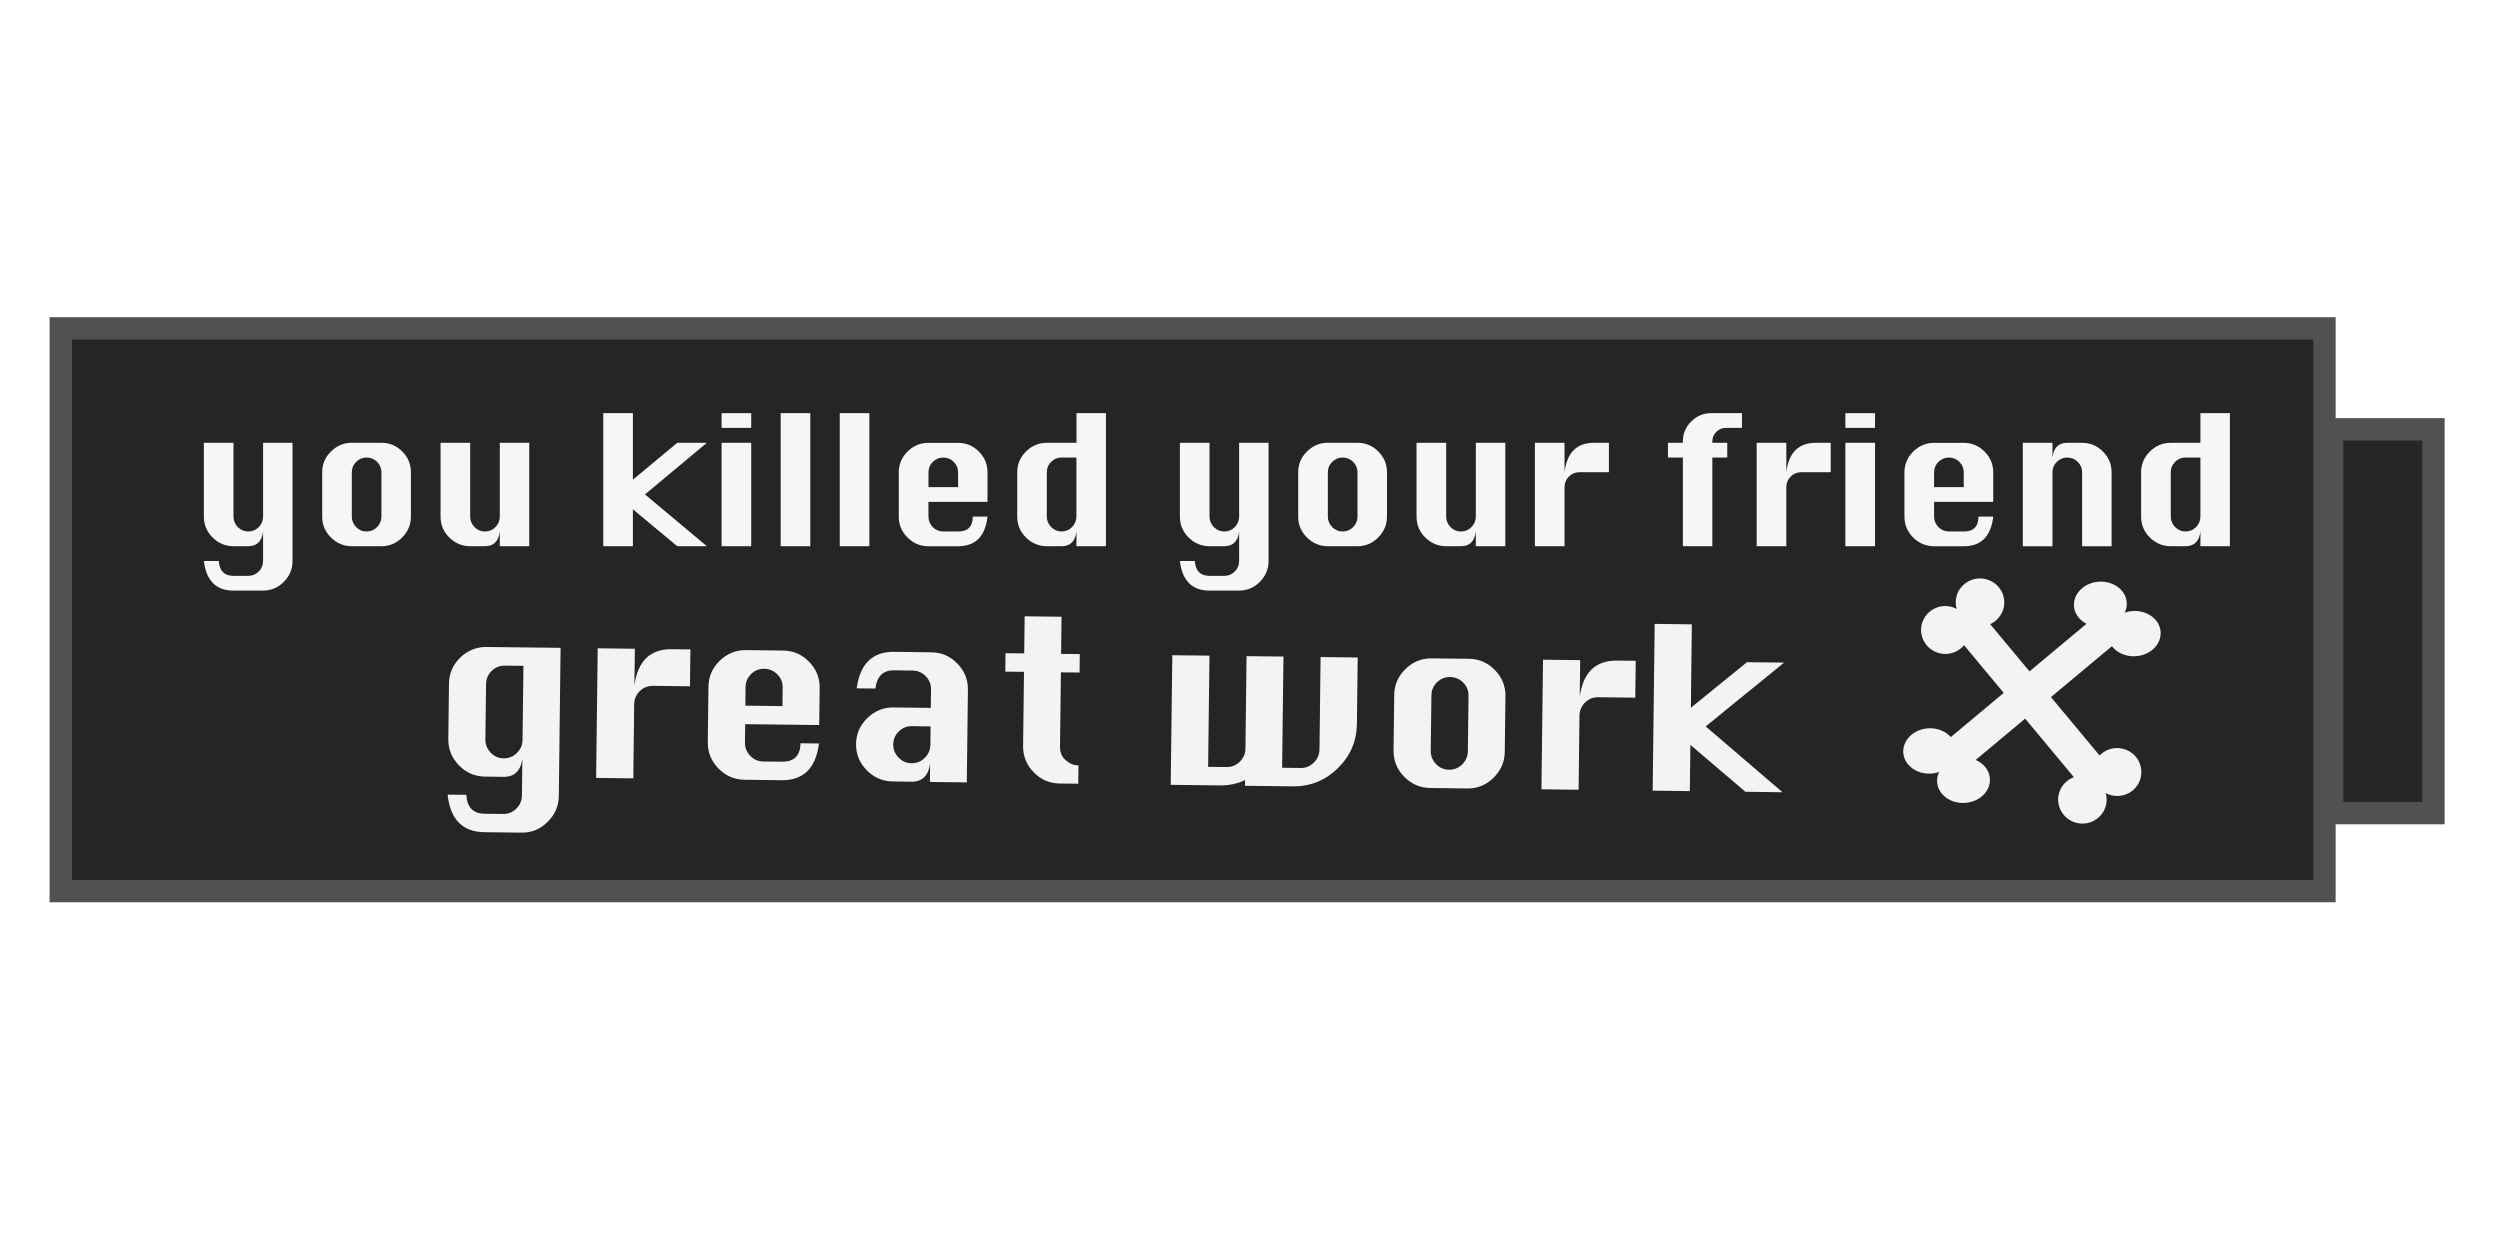
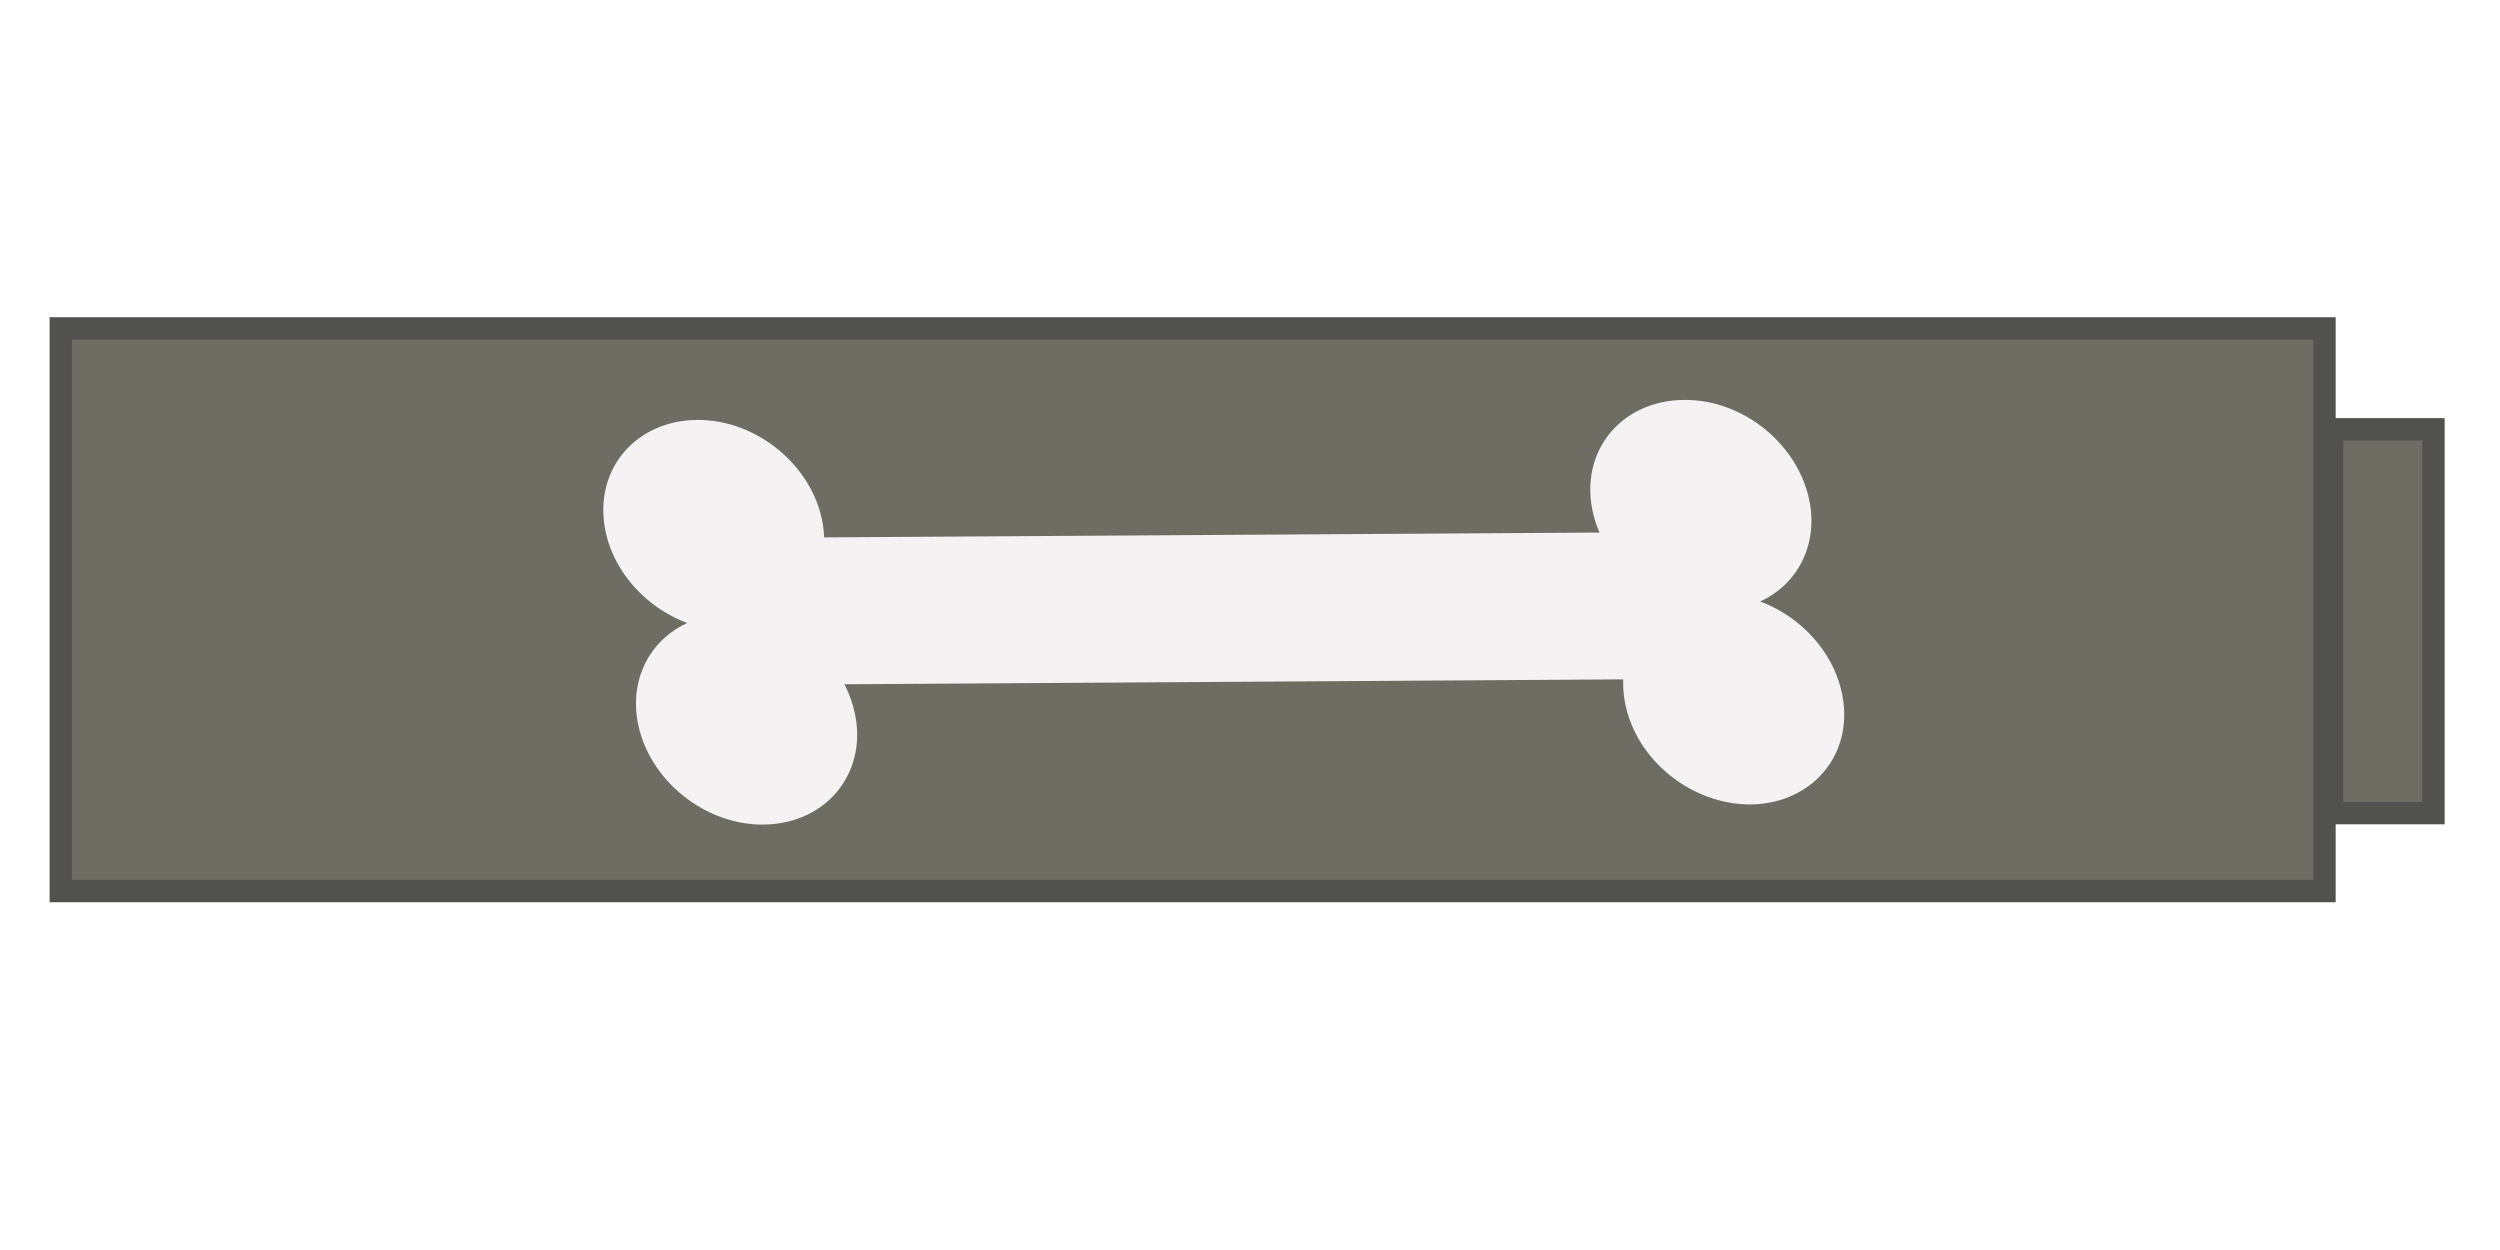
<svg xmlns="http://www.w3.org/2000/svg" version="1.1" id="Layer_1" x="0px" y="0px" width="72px" height="36px" viewBox="0 0 72 36" enable-background="new 0 0 72 36" xml:space="preserve">
-   <rect x="1.75" y="9.458" fill="#262525" stroke="#515250" stroke-width="0.644" stroke-miterlimit="10" width="65.195" height="16.205" />
-   <rect x="67.165" y="12.364" fill="#282727" stroke="#515250" stroke-width="0.644" stroke-miterlimit="10" width="2.919" height="11.054" />
+   <rect x="1.75" y="9.458" fill="#6D6D64" stroke="#515250" stroke-width="0.644" stroke-miterlimit="10" width="65.195" height="16.205" />
+   <rect x="67.165" y="12.364" fill="#6D6D64" stroke="#515250" stroke-width="0.644" stroke-miterlimit="10" width="2.919" height="11.054" />
  <g>
-     <path fill="#F7F5F5" d="M6.3,16.156c0.021,0.286,0.162,0.429,0.424,0.429h0.424c0.119,0,0.221-0.042,0.304-0.125   c0.083-0.083,0.125-0.185,0.125-0.304v-0.849C7.543,15.59,7.4,15.731,7.148,15.731H6.724c-0.231,0-0.432-0.083-0.6-0.25   c-0.169-0.167-0.253-0.368-0.253-0.603v-2.125h0.853v2.125c0,0.116,0.042,0.216,0.125,0.302c0.083,0.085,0.183,0.127,0.299,0.127   c0.119,0,0.221-0.042,0.304-0.127c0.083-0.085,0.125-0.186,0.125-0.302v-2.125h0.848v3.403c0,0.231-0.083,0.432-0.25,0.6   c-0.167,0.169-0.366,0.253-0.598,0.253H6.724c-0.5,0-0.785-0.284-0.853-0.853H6.3z" />
-     <path fill="#F7F5F5" d="M10.132,12.752h0.854c0.231,0,0.431,0.083,0.598,0.25c0.167,0.167,0.25,0.366,0.25,0.598v1.277   c0,0.232-0.083,0.432-0.25,0.601c-0.167,0.168-0.366,0.253-0.598,0.253h-0.854c-0.231,0-0.432-0.083-0.6-0.25   c-0.169-0.167-0.253-0.368-0.253-0.603v-1.277c0-0.231,0.084-0.431,0.253-0.598C9.701,12.836,9.901,12.752,10.132,12.752z    M10.132,13.601v1.277c0,0.116,0.042,0.216,0.125,0.302c0.083,0.085,0.183,0.127,0.299,0.127c0.119,0,0.221-0.042,0.304-0.127   c0.083-0.085,0.125-0.186,0.125-0.302v-1.277c0-0.116-0.042-0.215-0.125-0.299c-0.083-0.083-0.185-0.125-0.304-0.125   c-0.116,0-0.215,0.042-0.299,0.125S10.132,13.485,10.132,13.601z" />
-     <path fill="#F7F5F5" d="M15.242,12.752v2.979h-0.848v-0.424c-0.034,0.283-0.177,0.424-0.429,0.424h-0.424   c-0.231,0-0.432-0.083-0.6-0.25c-0.169-0.167-0.253-0.368-0.253-0.603v-2.125h0.853v2.125c0,0.116,0.042,0.216,0.125,0.302   c0.083,0.085,0.183,0.127,0.299,0.127c0.119,0,0.221-0.042,0.304-0.127c0.083-0.085,0.125-0.186,0.125-0.302v-2.125H15.242z" />
-     <path fill="#F7F5F5" d="M17.374,15.731v-3.833h0.853v1.917l1.278-1.063h0.853l-1.783,1.487l1.783,1.492h-0.853l-1.278-1.063v1.063   H17.374z" />
-     <path fill="#F7F5F5" d="M20.782,12.323v-0.424h0.853v0.424H20.782z M20.782,15.731v-2.979h0.853v2.979H20.782z" />
-     <path fill="#F7F5F5" d="M22.483,15.731v-3.833h0.853v3.833H22.483z" />
-     <path fill="#F7F5F5" d="M24.185,15.731v-3.833h0.853v3.833H24.185z" />
-     <path fill="#F7F5F5" d="M28.441,14.454h-1.702v0.424c0,0.116,0.042,0.216,0.125,0.302c0.083,0.085,0.183,0.127,0.299,0.127h0.429   c0.283,0,0.424-0.143,0.424-0.429h0.424c-0.064,0.569-0.347,0.854-0.848,0.854h-0.854c-0.231,0-0.432-0.083-0.6-0.25   c-0.169-0.167-0.253-0.368-0.253-0.603v-1.277c0-0.231,0.084-0.431,0.253-0.598c0.168-0.167,0.369-0.25,0.6-0.25h0.854   c0.231,0,0.431,0.083,0.598,0.25c0.167,0.167,0.25,0.366,0.25,0.598V14.454z M26.739,14.03h0.854v-0.429   c0-0.116-0.042-0.215-0.125-0.299c-0.083-0.083-0.185-0.125-0.304-0.125c-0.116,0-0.215,0.042-0.299,0.125   s-0.125,0.183-0.125,0.299V14.03z" />
-     <path fill="#F7F5F5" d="M31.85,15.731h-0.848v-0.424c-0.034,0.283-0.177,0.424-0.429,0.424h-0.424c-0.231,0-0.432-0.083-0.6-0.25   c-0.169-0.167-0.253-0.368-0.253-0.603v-1.277c0-0.231,0.084-0.431,0.253-0.598c0.168-0.167,0.369-0.25,0.6-0.25h0.854v-0.854   h0.848V15.731z M31.001,13.176h-0.429c-0.116,0-0.215,0.042-0.299,0.125s-0.125,0.183-0.125,0.299v1.277   c0,0.116,0.042,0.216,0.125,0.302c0.083,0.085,0.183,0.127,0.299,0.127c0.119,0,0.221-0.042,0.304-0.127   c0.083-0.085,0.125-0.186,0.125-0.302V13.176z" />
-     <path fill="#F7F5F5" d="M34.41,16.156c0.021,0.286,0.162,0.429,0.424,0.429h0.424c0.119,0,0.221-0.042,0.304-0.125   c0.083-0.083,0.125-0.185,0.125-0.304v-0.849c-0.034,0.283-0.177,0.424-0.429,0.424h-0.424c-0.231,0-0.432-0.083-0.6-0.25   c-0.169-0.167-0.253-0.368-0.253-0.603v-2.125h0.853v2.125c0,0.116,0.042,0.216,0.125,0.302c0.083,0.085,0.183,0.127,0.299,0.127   c0.119,0,0.221-0.042,0.304-0.127c0.083-0.085,0.125-0.186,0.125-0.302v-2.125h0.848v3.403c0,0.231-0.084,0.432-0.25,0.6   c-0.167,0.169-0.367,0.253-0.598,0.253h-0.854c-0.5,0-0.785-0.284-0.853-0.853H34.41z" />
-     <path fill="#F7F5F5" d="M38.242,12.752h0.854c0.231,0,0.431,0.083,0.598,0.25c0.167,0.167,0.251,0.366,0.251,0.598v1.277   c0,0.232-0.084,0.432-0.251,0.601s-0.366,0.253-0.598,0.253h-0.854c-0.231,0-0.432-0.083-0.601-0.25   c-0.168-0.167-0.253-0.368-0.253-0.603v-1.277c0-0.231,0.085-0.431,0.253-0.598C37.811,12.836,38.011,12.752,38.242,12.752z    M38.242,13.601v1.277c0,0.116,0.042,0.216,0.125,0.302c0.084,0.085,0.184,0.127,0.299,0.127c0.12,0,0.221-0.042,0.305-0.127   c0.083-0.085,0.125-0.186,0.125-0.302v-1.277c0-0.116-0.042-0.215-0.125-0.299c-0.084-0.083-0.185-0.125-0.305-0.125   c-0.115,0-0.215,0.042-0.299,0.125C38.284,13.385,38.242,13.485,38.242,13.601z" />
-     <path fill="#F7F5F5" d="M43.353,12.752v2.979h-0.849v-0.424c-0.034,0.283-0.177,0.424-0.43,0.424H41.65   c-0.231,0-0.432-0.083-0.601-0.25c-0.168-0.167-0.253-0.368-0.253-0.603v-2.125h0.854v2.125c0,0.116,0.042,0.216,0.125,0.302   c0.084,0.085,0.184,0.127,0.299,0.127c0.12,0,0.221-0.042,0.305-0.127c0.083-0.085,0.125-0.186,0.125-0.302v-2.125H43.353z" />
-     <path fill="#F7F5F5" d="M45.059,15.731h-0.854v-2.979h0.854v0.848c0.034-0.283,0.122-0.495,0.264-0.636   c0.141-0.141,0.338-0.212,0.59-0.212h0.424v0.848h-0.854c-0.115,0-0.215,0.042-0.299,0.125c-0.083,0.083-0.125,0.185-0.125,0.304   V15.731z" />
-     <path fill="#F7F5F5" d="M48.467,15.731v-2.555h-0.43v-0.424h0.43v-0.041c0-0.221,0.08-0.412,0.24-0.572s0.351-0.24,0.572-0.24   h0.889v0.424h-0.465c-0.105,0-0.196,0.038-0.273,0.115c-0.076,0.077-0.115,0.168-0.115,0.273v0.041h0.43v0.424h-0.43v2.555H48.467z   " />
-     <path fill="#F7F5F5" d="M51.446,15.731h-0.854v-2.979h0.854v0.848c0.034-0.283,0.122-0.495,0.264-0.636   c0.141-0.141,0.338-0.212,0.59-0.212h0.424v0.848H51.87c-0.115,0-0.215,0.042-0.299,0.125c-0.083,0.083-0.125,0.185-0.125,0.304   V15.731z" />
-     <path fill="#F7F5F5" d="M53.147,12.323v-0.424h0.854v0.424H53.147z M53.147,15.731v-2.979h0.854v2.979H53.147z" />
-     <path fill="#F7F5F5" d="M57.404,14.454h-1.702v0.424c0,0.116,0.042,0.216,0.125,0.302c0.084,0.085,0.184,0.127,0.299,0.127h0.43   c0.283,0,0.424-0.143,0.424-0.429h0.425c-0.065,0.569-0.348,0.854-0.849,0.854h-0.854c-0.231,0-0.432-0.083-0.601-0.25   c-0.168-0.167-0.253-0.368-0.253-0.603v-1.277c0-0.231,0.085-0.431,0.253-0.598c0.169-0.167,0.369-0.25,0.601-0.25h0.854   c0.231,0,0.431,0.083,0.598,0.25c0.167,0.167,0.251,0.366,0.251,0.598V14.454z M55.702,14.03h0.854v-0.429   c0-0.116-0.042-0.215-0.125-0.299c-0.084-0.083-0.185-0.125-0.305-0.125c-0.115,0-0.215,0.042-0.299,0.125   c-0.083,0.083-0.125,0.183-0.125,0.299V14.03z" />
-     <path fill="#F7F5F5" d="M58.257,15.731v-2.979h0.854v0.424c0.018-0.143,0.062-0.25,0.133-0.319s0.169-0.104,0.291-0.104h0.43   c0.231,0,0.431,0.083,0.598,0.25c0.167,0.167,0.251,0.366,0.251,0.598v2.131h-0.849v-2.131c0-0.116-0.042-0.215-0.125-0.299   c-0.084-0.083-0.185-0.125-0.305-0.125c-0.115,0-0.215,0.042-0.299,0.125c-0.083,0.083-0.125,0.183-0.125,0.299v2.131H58.257z" />
-     <path fill="#F7F5F5" d="M64.221,15.731h-0.849v-0.424c-0.034,0.283-0.177,0.424-0.43,0.424h-0.424c-0.231,0-0.432-0.083-0.601-0.25   c-0.168-0.167-0.253-0.368-0.253-0.603v-1.277c0-0.231,0.085-0.431,0.253-0.598c0.169-0.167,0.369-0.25,0.601-0.25h0.854v-0.854   h0.849V15.731z M63.372,13.176h-0.43c-0.115,0-0.215,0.042-0.299,0.125c-0.083,0.083-0.125,0.183-0.125,0.299v1.277   c0,0.116,0.042,0.216,0.125,0.302c0.084,0.085,0.184,0.127,0.299,0.127c0.12,0,0.221-0.042,0.305-0.127   c0.083-0.085,0.125-0.186,0.125-0.302V13.176z" />
-   </g>
-   <g>
-     <path fill="#F4F2F2" d="M16.145,18.658l-0.051,4.265c-0.003,0.29-0.111,0.54-0.324,0.749c-0.211,0.209-0.462,0.312-0.752,0.308   l-1.069-0.013c-0.628-0.008-0.98-0.368-1.058-1.082l0.538,0.006c0.022,0.359,0.197,0.541,0.526,0.545l0.531,0.006   c0.149,0.002,0.277-0.049,0.383-0.152c0.105-0.104,0.16-0.229,0.162-0.379l0.013-1.063c-0.047,0.354-0.228,0.529-0.544,0.525   l-0.531-0.007c-0.291-0.003-0.541-0.11-0.749-0.322s-0.312-0.465-0.309-0.76l0.02-1.602c0.003-0.289,0.113-0.538,0.326-0.745   c0.214-0.206,0.466-0.308,0.757-0.304L16.145,18.658z M15.075,19.176l-0.538-0.006c-0.146-0.002-0.271,0.049-0.377,0.152   c-0.105,0.104-0.159,0.229-0.161,0.373l-0.02,1.601c-0.001,0.146,0.049,0.272,0.152,0.38c0.103,0.108,0.228,0.163,0.373,0.164   c0.149,0.002,0.277-0.05,0.383-0.155c0.106-0.104,0.16-0.229,0.162-0.375L15.075,19.176z" />
-     <path fill="#F4F2F2" d="M18.239,22.417l-1.07-0.013l0.045-3.733l1.07,0.013l-0.013,1.062c0.046-0.354,0.16-0.617,0.339-0.793   c0.18-0.175,0.427-0.26,0.743-0.256l0.531,0.006l-0.013,1.062l-1.069-0.013c-0.146-0.001-0.271,0.05-0.377,0.152   c-0.105,0.104-0.159,0.23-0.161,0.38L18.239,22.417z" />
-     <path fill="#F4F2F2" d="M23.593,20.881l-2.132-0.025l-0.007,0.531c-0.001,0.146,0.049,0.271,0.152,0.379   c0.103,0.108,0.228,0.163,0.372,0.165l0.538,0.006c0.354,0.005,0.534-0.173,0.538-0.531l0.532,0.007   c-0.089,0.712-0.448,1.064-1.076,1.057l-1.068-0.013c-0.291-0.004-0.541-0.111-0.749-0.323s-0.312-0.465-0.309-0.76l0.02-1.601   c0.003-0.29,0.113-0.539,0.326-0.745c0.214-0.207,0.466-0.309,0.757-0.305l1.068,0.013c0.29,0.003,0.539,0.11,0.745,0.322   c0.208,0.212,0.309,0.464,0.306,0.753L23.593,20.881z M21.467,20.323l1.068,0.013l0.006-0.537c0.002-0.146-0.049-0.271-0.153-0.377   c-0.103-0.105-0.229-0.16-0.379-0.162c-0.145-0.002-0.27,0.05-0.376,0.152c-0.105,0.104-0.159,0.229-0.161,0.373L21.467,20.323z" />
-     <path fill="#F4F2F2" d="M26.807,20.388l0.006-0.538c0.002-0.145-0.049-0.271-0.153-0.377c-0.103-0.105-0.229-0.16-0.379-0.161   l-0.531-0.007c-0.316-0.004-0.495,0.172-0.539,0.525l-0.538-0.006c0.094-0.708,0.455-1.059,1.083-1.051l1.069,0.014   c0.29,0.003,0.539,0.11,0.745,0.322c0.208,0.212,0.309,0.463,0.306,0.753l-0.032,2.671l-1.063-0.013l0.006-0.532   c-0.047,0.354-0.228,0.529-0.544,0.525l-0.531-0.007c-0.291-0.003-0.541-0.11-0.749-0.322s-0.312-0.465-0.309-0.76   c0.004-0.29,0.113-0.539,0.327-0.745c0.213-0.207,0.466-0.309,0.757-0.305L26.807,20.388z M26.801,20.92l-0.538-0.007   c-0.146-0.002-0.271,0.049-0.377,0.152c-0.106,0.103-0.159,0.228-0.161,0.372c-0.001,0.146,0.049,0.272,0.152,0.38   c0.103,0.108,0.228,0.163,0.373,0.164c0.149,0.002,0.277-0.05,0.383-0.155c0.106-0.104,0.16-0.229,0.162-0.375L26.801,20.92z" />
-     <path fill="#F4F2F2" d="M29.51,17.749l1.063,0.013l-0.013,1.07l0.538,0.006l-0.006,0.531l-0.538-0.006l-0.026,2.133   c-0.002,0.175,0.054,0.309,0.168,0.401c0.114,0.094,0.218,0.141,0.312,0.142l0.052,0.001l-0.006,0.531l-0.538-0.006   c-0.29-0.004-0.539-0.111-0.745-0.323c-0.208-0.212-0.309-0.465-0.306-0.76l0.026-2.133l-0.538-0.006l0.006-0.531l0.538,0.006   L29.51,17.749z" />
-     <path fill="#F4F2F2" d="M33.763,18.87l1.07,0.013l-0.039,3.202l0.531,0.006c0.148,0.002,0.276-0.05,0.382-0.155   c0.106-0.104,0.16-0.229,0.162-0.375l0.032-2.664l1.063,0.012l-0.039,3.202l0.538,0.007c0.145,0.002,0.271-0.05,0.376-0.156   c0.106-0.104,0.16-0.229,0.162-0.375l0.032-2.664l1.069,0.013l-0.023,1.909c-0.006,0.499-0.188,0.926-0.55,1.279   c-0.36,0.355-0.793,0.529-1.297,0.523l-1.377-0.017l0.002-0.167c-0.207,0.108-0.458,0.161-0.757,0.157l-1.384-0.017L33.763,18.87z" />
-     <path fill="#F4F2F2" d="M41.237,18.961l1.069,0.012c0.29,0.004,0.539,0.111,0.745,0.323c0.208,0.212,0.31,0.463,0.306,0.753   l-0.02,1.602c-0.003,0.29-0.11,0.539-0.323,0.748c-0.212,0.209-0.463,0.312-0.753,0.309l-1.069-0.014   c-0.291-0.003-0.541-0.11-0.749-0.322c-0.209-0.212-0.312-0.465-0.309-0.76l0.02-1.601c0.004-0.29,0.113-0.539,0.326-0.746   C40.694,19.059,40.946,18.957,41.237,18.961z M41.225,20.023l-0.02,1.601c-0.002,0.146,0.049,0.272,0.152,0.38   c0.103,0.108,0.228,0.163,0.373,0.164c0.149,0.002,0.276-0.05,0.383-0.155c0.105-0.104,0.159-0.229,0.161-0.375l0.02-1.602   c0.002-0.146-0.05-0.271-0.152-0.376c-0.104-0.105-0.229-0.16-0.379-0.162c-0.146-0.002-0.271,0.049-0.377,0.152   C41.279,19.754,41.227,19.879,41.225,20.023z" />
-     <path fill="#F4F2F2" d="M45.464,22.745l-1.07-0.013l0.045-3.733l1.07,0.013l-0.013,1.063c0.046-0.354,0.16-0.618,0.339-0.794   c0.18-0.175,0.427-0.26,0.743-0.256l0.531,0.006l-0.013,1.062l-1.069-0.013c-0.146-0.002-0.271,0.049-0.377,0.152   s-0.159,0.23-0.161,0.38L45.464,22.745z" />
-     <path fill="#F4F2F2" d="M47.597,22.771l0.058-4.803l1.07,0.013l-0.028,2.402l1.615-1.312l1.07,0.012l-2.258,1.838l2.213,1.896   l-1.07-0.014l-1.584-1.351l-0.016,1.332L47.597,22.771z" />
-   </g>
-   <g>
-     <path fill="#F4F2F2" d="M56.593,17.744c0.224,0.312,0.152,0.741-0.162,0.96c-0.312,0.222-0.749,0.151-0.974-0.161   c-0.224-0.311-0.151-0.741,0.163-0.962C55.934,17.361,56.369,17.434,56.593,17.744z" />
-     <path fill="#F4F2F2" d="M57.564,16.912c0.245,0.294,0.202,0.728-0.097,0.97c-0.297,0.242-0.737,0.198-0.983-0.096   c-0.243-0.295-0.202-0.729,0.097-0.971C56.879,16.574,57.318,16.617,57.564,16.912z" />
-     <path fill="#F4F2F2" d="M60.771,22.122c0.131,0.158,0.069,0.422-0.139,0.589l0,0c-0.207,0.172-0.481,0.18-0.613,0.021l-3.718-4.466   c-0.131-0.158-0.069-0.422,0.137-0.589l0,0c0.209-0.171,0.483-0.178,0.614-0.019L60.771,22.122z" />
-     <path fill="#F4F2F2" d="M60.54,22.63c0.226,0.312,0.152,0.742-0.162,0.96c-0.312,0.223-0.749,0.15-0.973-0.161   c-0.225-0.311-0.152-0.741,0.163-0.963C59.88,22.248,60.316,22.319,60.54,22.63z" />
-     <path fill="#F4F2F2" d="M61.512,21.796c0.244,0.297,0.202,0.73-0.094,0.972c-0.3,0.242-0.739,0.198-0.983-0.097   c-0.246-0.294-0.204-0.728,0.095-0.97C60.826,21.459,61.267,21.502,61.512,21.796z" />
-   </g>
-   <g>
-     <path fill="#F4F2F2" d="M60.905,17.817c-0.284,0.271-0.262,0.683,0.048,0.921s0.79,0.212,1.075-0.059   c0.282-0.271,0.263-0.684-0.049-0.921C61.669,17.52,61.188,17.547,60.905,17.817z" />
-     <path fill="#F4F2F2" d="M59.966,16.94c-0.305,0.254-0.317,0.667-0.027,0.923c0.29,0.254,0.771,0.257,1.077,0.004   c0.304-0.254,0.316-0.667,0.025-0.923C60.748,16.688,60.267,16.686,59.966,16.94z" />
-     <path fill="#F4F2F2" d="M55.808,21.54c-0.162,0.137-0.132,0.391,0.071,0.569l0,0c0.203,0.182,0.498,0.215,0.66,0.078l4.613-3.851   c0.163-0.134,0.13-0.391-0.072-0.568l0,0c-0.201-0.18-0.499-0.213-0.66-0.077L55.808,21.54z" />
-     <path fill="#F4F2F2" d="M55.988,22.042c-0.284,0.27-0.263,0.684,0.049,0.922c0.31,0.236,0.791,0.211,1.075-0.059   c0.282-0.273,0.261-0.686-0.049-0.923C56.752,21.744,56.271,21.769,55.988,22.042z" />
-     <path fill="#F4F2F2" d="M55.049,21.163c-0.306,0.256-0.315,0.669-0.025,0.924c0.288,0.257,0.771,0.258,1.075,0.005   c0.305-0.256,0.315-0.668,0.024-0.924C55.833,20.912,55.352,20.909,55.049,21.163z" />
+     <path fill="#F4F2F2" d="M49.232,17.104c-1.716,0.126-2.793,1.582-2.406,3.254c0.387,1.674,2.083,2.922,3.801,2.801   c1.716-0.133,2.802-1.584,2.406-3.259C52.648,18.232,50.943,16.98,49.232,17.104z" />
+     <path fill="#F4F2F2" d="M48.503,11.518c-1.738,0.009-2.937,1.371-2.665,3.048c0.269,1.669,1.891,3.021,3.63,3.019   c1.742-0.01,2.933-1.375,2.663-3.055C51.854,12.847,50.231,11.499,48.503,11.518z" />
+     <path fill="#F4F2F2" d="M21.595,15.49c-0.929,0.011-1.54,0.954-1.349,2.124l0,0c0.181,1.182,1.086,2.117,2.016,2.106l26.362-0.166   c0.923-0.001,1.531-0.962,1.34-2.126l0,0c-0.179-1.169-1.095-2.111-2.021-2.102L21.595,15.49z" />
+     <path fill="#F4F2F2" d="M20.805,17.688c-1.718,0.124-2.804,1.581-2.408,3.257c0.393,1.667,2.09,2.924,3.803,2.794   c1.718-0.128,2.799-1.589,2.406-3.254C24.219,18.812,22.522,17.558,20.805,17.688z" />
+     <path fill="#F4F2F2" d="M20.075,12.094c-1.747,0.014-2.929,1.388-2.663,3.057c0.263,1.676,1.89,3.028,3.631,3.019   c1.743-0.018,2.928-1.386,2.656-3.063C23.431,13.433,21.808,12.079,20.075,12.094z" />
  </g>
</svg>
